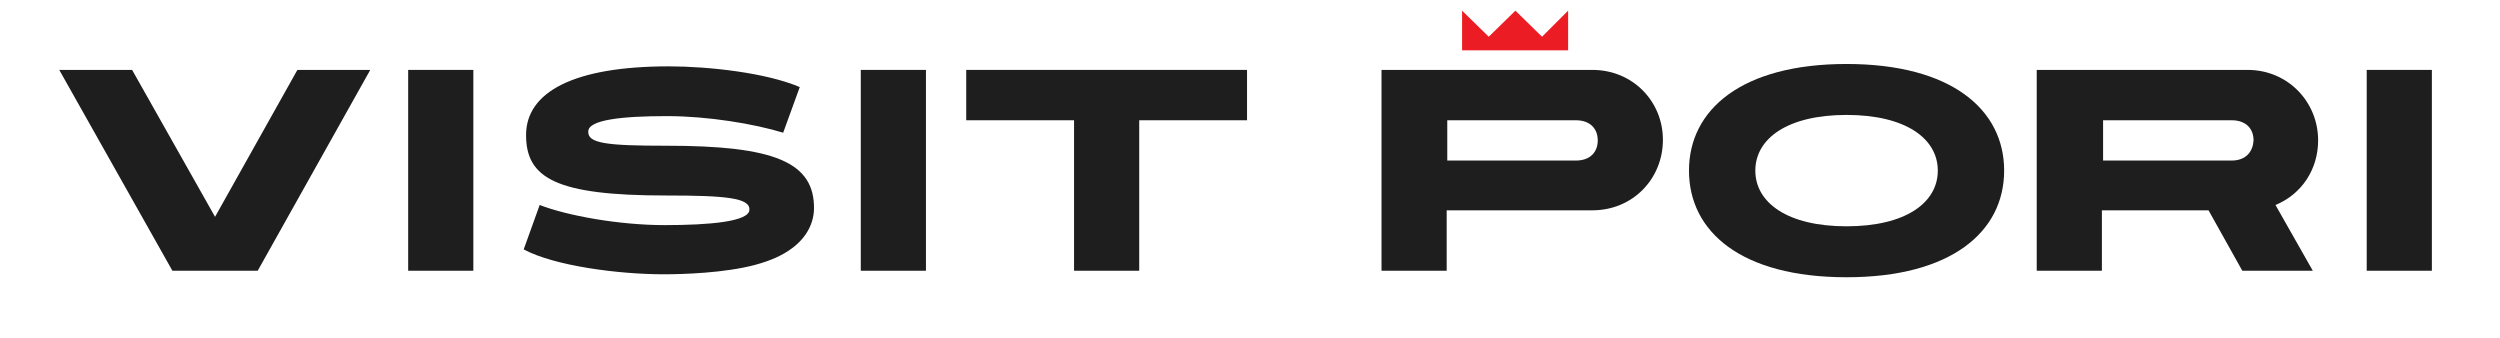
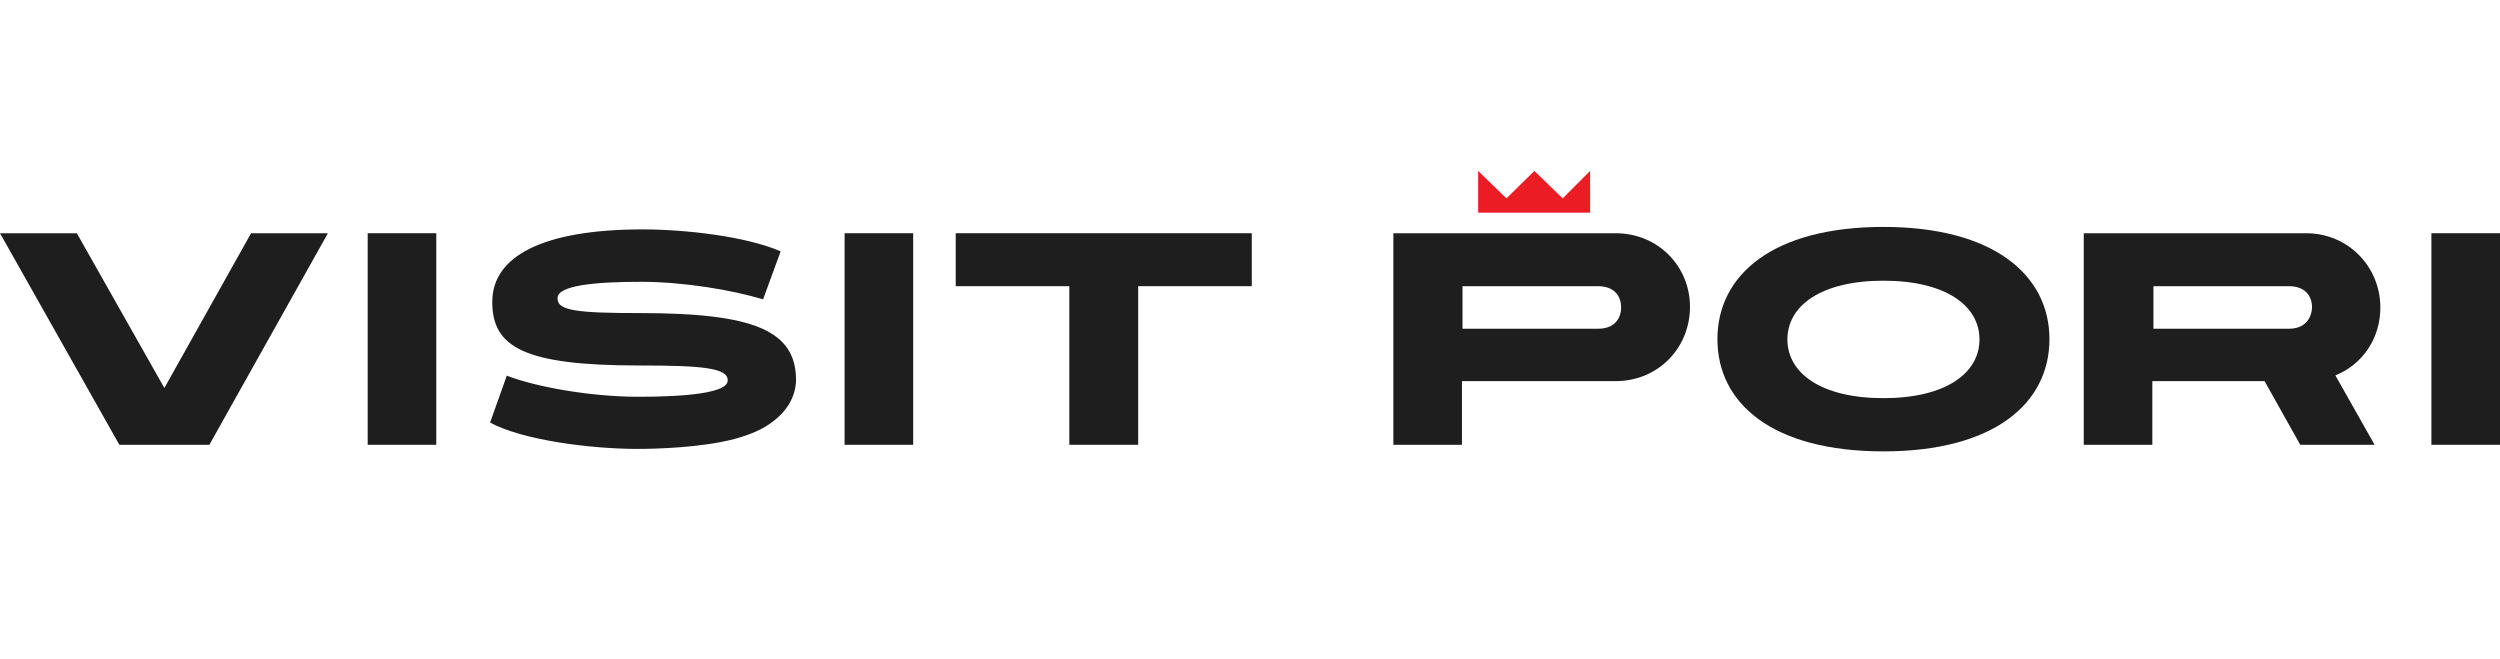
- <svg xmlns="http://www.w3.org/2000/svg" version="1.1" id="Layer_1" x="0px" y="0px" viewBox="0 0 422 57" enable-background="new 0 0 422 57" xml:space="preserve">
+ <svg xmlns="http://www.w3.org/2000/svg" version="1.1" id="Layer_1" x="0px" y="0px" viewBox="22.7 157 911.1 240" enable-background="new 22.7 157 911.1 240" xml:space="preserve">
  <g>
-     <path fill="#1E1E1E" d="M311.7,10.8c-17.7,0-26.6,7.7-26.6,18s8.8,18,26.6,18c17.7,0,26.6-7.7,26.6-18S329.4,10.8,311.7,10.8z    M311.7,38.2c-10,0-15.4-4-15.4-9.4s5.4-9.4,15.4-9.4c10,0,15.4,4,15.4,9.4S321.7,38.2,311.7,38.2z" />
-     <rect x="399.5" y="11.8" fill="#1E1E1E" width="11" height="33.9" />
-     <path fill="#1E1E1E" d="M391.3,23.7c0-6.5-5.1-11.9-11.9-11.9h-35.6v33.9h11V35.5h18l5.7,10.2h11.9l-6.3-11.1   C388.5,32.8,391.3,28.6,391.3,23.7z M376.7,27.1h-21.7v-6.8h21.7c2.5,0,3.7,1.5,3.7,3.4C380.3,25.5,379.2,27.1,376.7,27.1z" />
-     <path fill="#1E1E1E" d="M268.8,11.8h-35.6v33.9h11V35.5h24.6c6.8,0,11.9-5.3,11.9-11.9C280.7,17.1,275.6,11.8,268.8,11.8z    M266,27.1h-21.7v-6.8H266c2.5,0,3.7,1.5,3.7,3.4C269.7,25.5,268.6,27.1,266,27.1z" />
-     <polygon fill="#EC1C24" points="264.7,1.8 260.3,6.2 255.8,1.8 251.3,6.2 246.8,1.8 246.8,8.5 264.7,8.5  " />
-     <rect x="68.9" y="11.8" fill="#1E1E1E" width="11" height="33.9" />
-     <rect x="145.3" y="11.8" fill="#1E1E1E" width="11" height="33.9" />
-     <polygon fill="#1E1E1E" points="163.1,20.3 181.3,20.3 181.3,45.7 192.3,45.7 192.3,20.3 210.5,20.3 210.5,11.8 163.1,11.8  " />
-     <polygon fill="#1E1E1E" points="36.3,36.6 22.3,11.8 10,11.8 29.1,45.7 43.5,45.7 62.5,11.8 50.2,11.8  " />
-     <path fill="#1E1E1E" d="M112.5,24.6c-10.1,0-13.3-0.4-13.2-2.4c0-2,5.8-2.6,13.3-2.6c6.9,0,14.7,1.3,19.6,2.8l2.8-7.7   c-5.6-2.4-15.3-3.5-22.1-3.5c-16,0-24.1,4.3-24.1,11.6c0,7.3,5.1,10.2,23.6,10.2c10.1,0,14.2,0.4,14.1,2.4c0,2-6.7,2.6-14.3,2.6   c-7.7,0-16.5-1.6-21.1-3.4l-2.7,7.5c5.2,2.8,16.1,4.2,23.6,4.2c3.2,0,10.3-0.2,15.5-1.6c2.6-0.7,4.6-1.6,6.2-2.8   c2.3-1.7,3.6-4,3.7-6.5C137.6,27.3,130.6,24.6,112.5,24.6z" />
+     <path fill="#1E1E1E" d="M709.1,239.7c-40.3,0-60.5,17.5-60.5,40.9c0,23.4,20,40.9,60.5,40.9c40.3,0,60.5-17.5,60.5-40.9   C769.6,257.3,749.3,239.7,709.1,239.7z M709.1,302.1c-22.7,0-35-9.1-35-21.4s12.3-21.4,35-21.4c22.7,0,35,9.1,35,21.4   S731.8,302.1,709.1,302.1z" />
+     <rect x="908.8" y="242" fill="#1E1E1E" width="25" height="77.1" />
+     <path fill="#1E1E1E" d="M890.2,269.1c0-14.8-11.6-27.1-27.1-27.1h-81v77.1h25v-23.2h40.9l13,23.2h27.1l-14.3-25.3   C883.8,289.8,890.2,280.2,890.2,269.1z M856.9,276.8h-49.4v-15.5h49.4c5.7,0,8.4,3.4,8.4,7.7C865.1,273.2,862.6,276.8,856.9,276.8z   " />
+     <path fill="#1E1E1E" d="M611.5,242h-81v77.1h25v-23.2h56c15.5,0,27.1-12.1,27.1-27.1C638.6,254.1,627,242,611.5,242z M605.1,276.8   h-49.4v-15.5h49.4c5.7,0,8.4,3.4,8.4,7.7C613.5,273.2,611,276.8,605.1,276.8z" />
+     <polygon fill="#EC1C24" points="602.2,219.3 592.2,229.3 581.9,219.3 571.7,229.3 561.4,219.3 561.4,234.5 602.2,234.5  " />
+     <rect x="156.7" y="242" fill="#1E1E1E" width="25" height="77.1" />
+     <rect x="330.5" y="242" fill="#1E1E1E" width="25" height="77.1" />
+     <polygon fill="#1E1E1E" points="371,261.3 412.4,261.3 412.4,319.1 437.5,319.1 437.5,261.3 478.9,261.3 478.9,242 371,242  " />
+     <polygon fill="#1E1E1E" points="82.6,298.4 50.7,242 22.7,242 66.2,319.1 99,319.1 142.2,242 114.2,242  " />
+     <path fill="#1E1E1E" d="M255.9,271.1c-23,0-30.3-0.9-30-5.5c0-4.5,13.2-5.9,30.3-5.9c15.7,0,33.4,3,44.6,6.4l6.4-17.5   c-12.7-5.5-34.8-8-50.3-8c-36.4,0-54.8,9.8-54.8,26.4s11.6,23.2,53.7,23.2c23,0,32.3,0.9,32.1,5.5c0,4.5-15.2,5.9-32.5,5.9   c-17.5,0-37.5-3.6-48-7.7l-6.1,17.1c11.8,6.4,36.6,9.6,53.7,9.6c7.3,0,23.4-0.5,35.3-3.6c5.9-1.6,10.5-3.6,14.1-6.4   c5.2-3.9,8.2-9.1,8.4-14.8C313,277.3,297.1,271.1,255.9,271.1z" />
  </g>
-   <rect id="_x3C_Slice_x3E_" fill="none" width="422" height="57" />
+   <rect id="_x3C_Slice_x3E_" x="0" y="215.2" fill="none" width="960" height="129.7" />
</svg>
